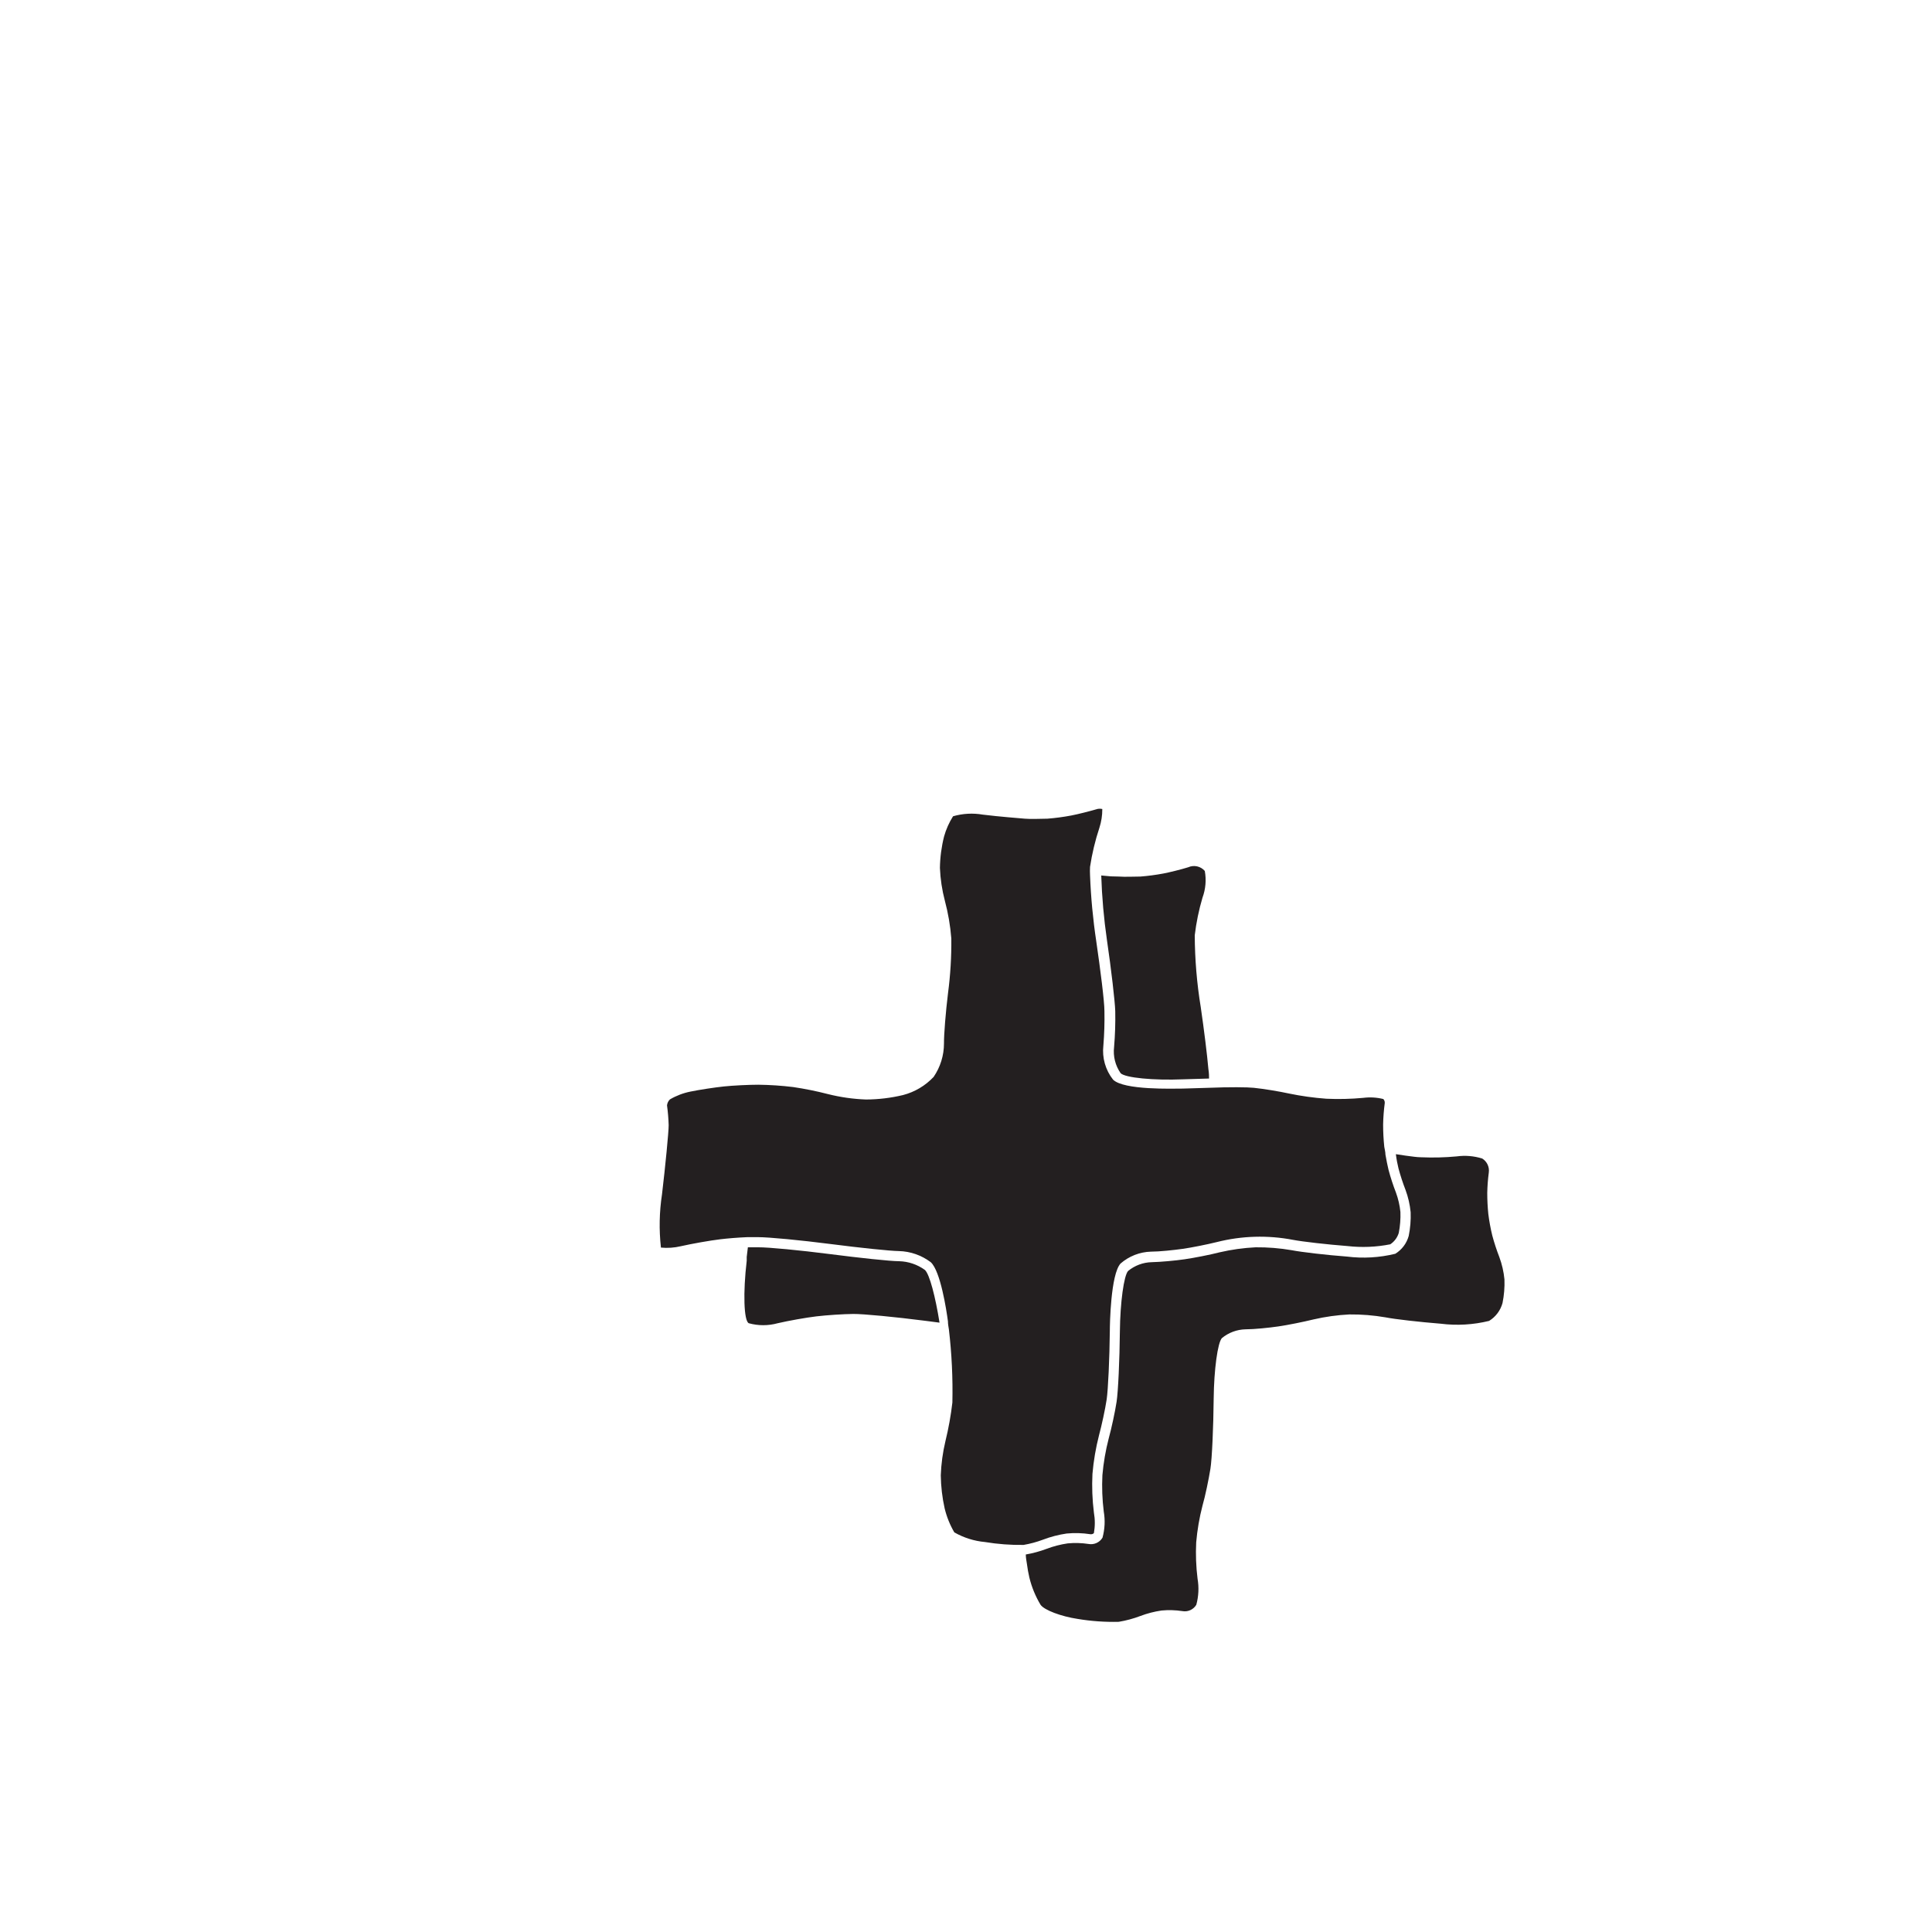
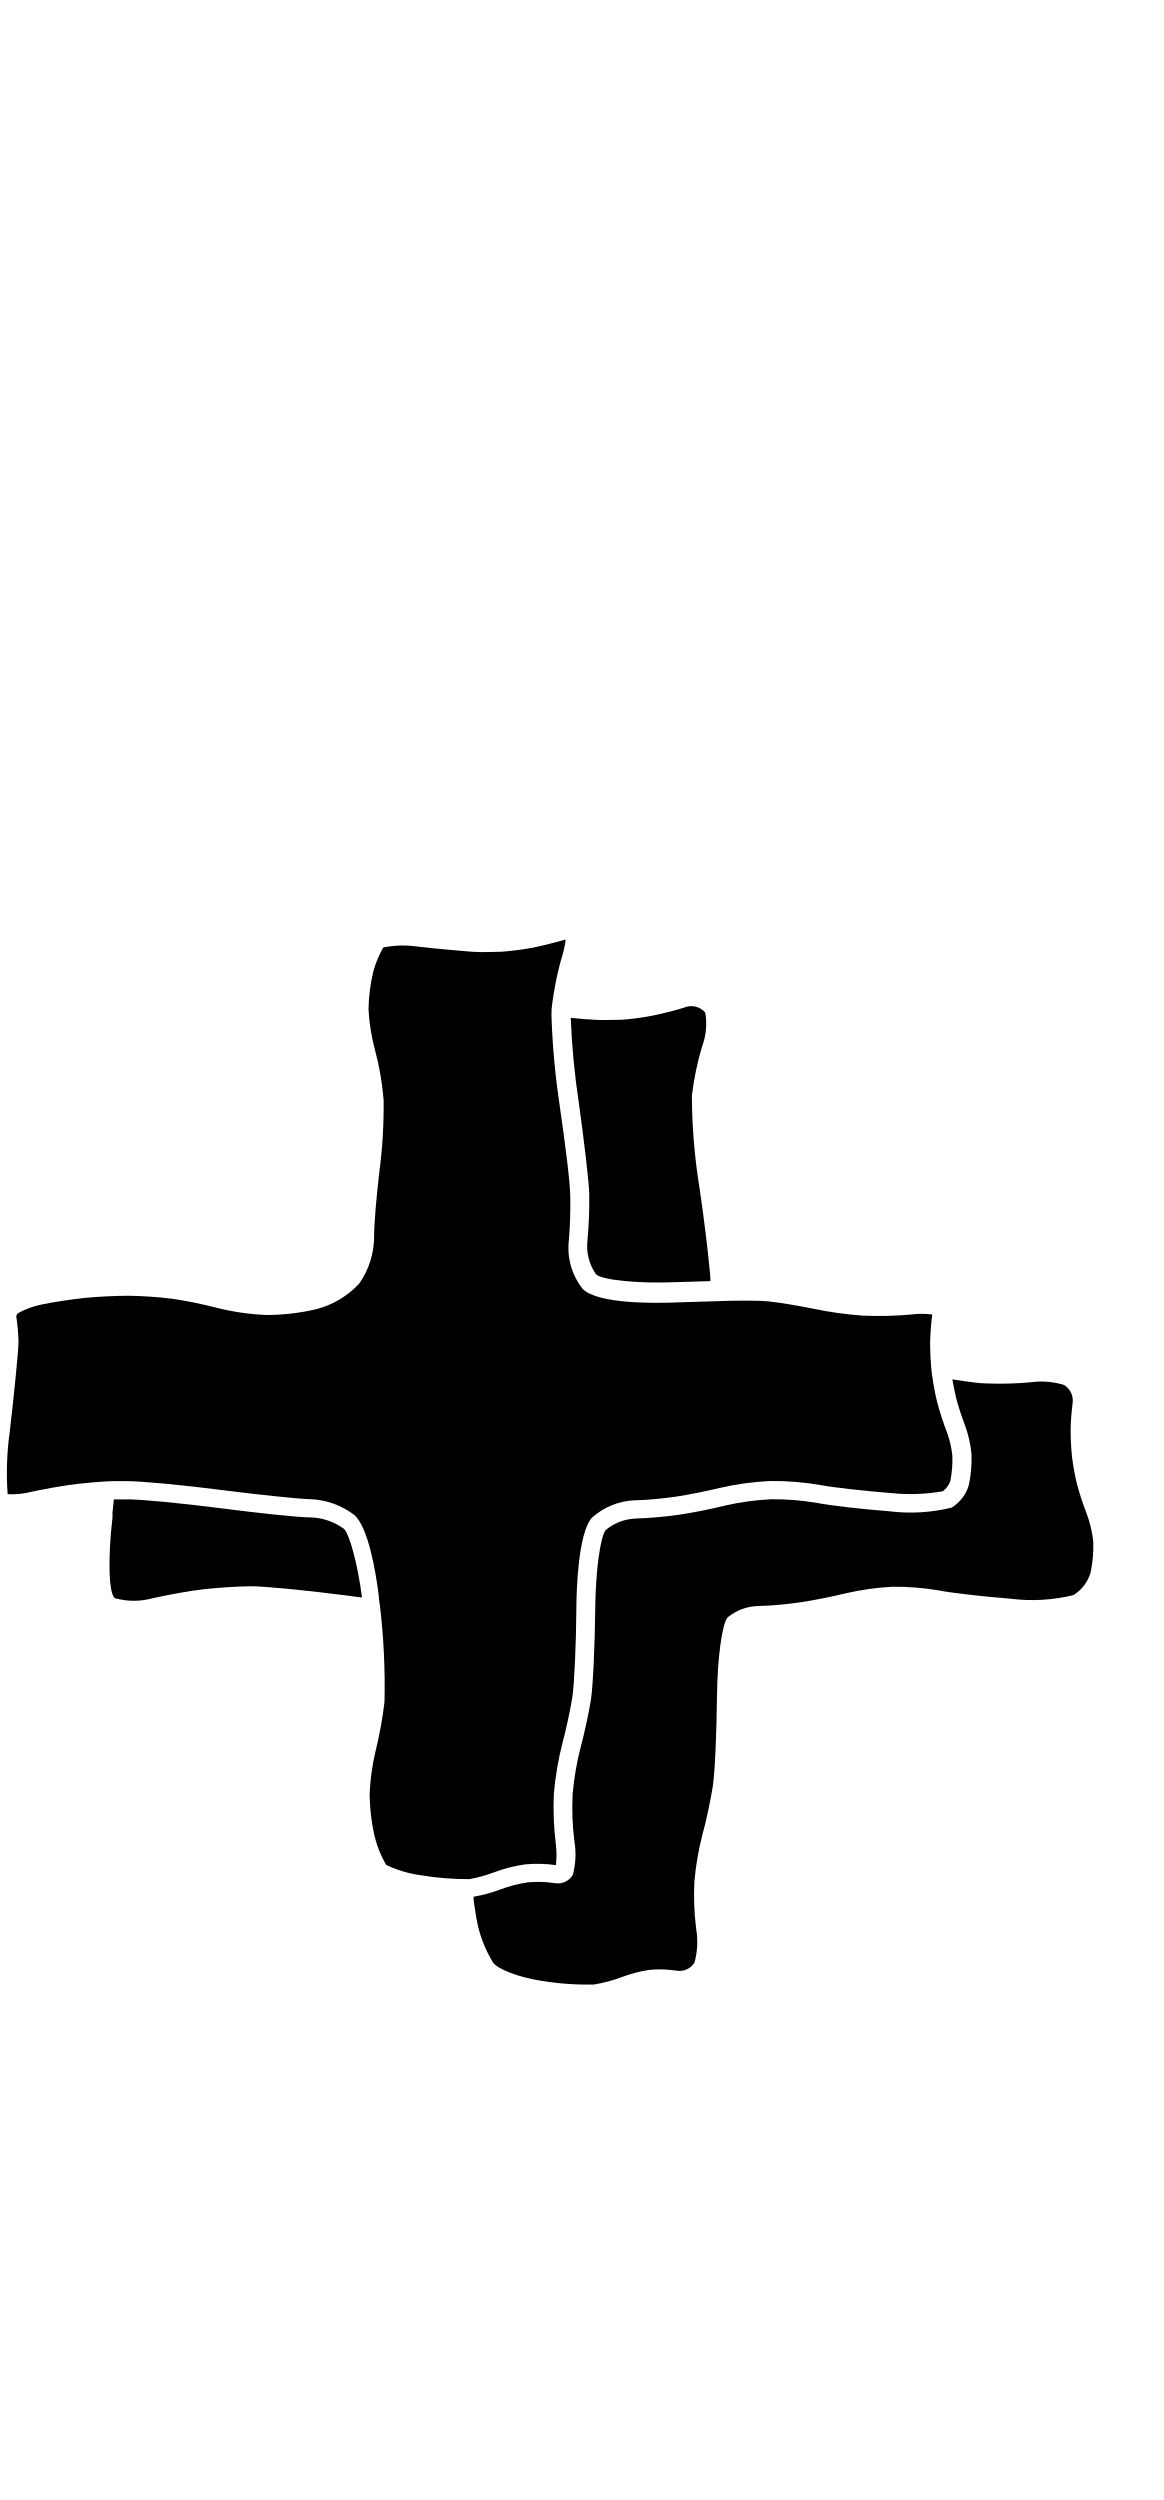
- <svg xmlns="http://www.w3.org/2000/svg" width="200" height="200" viewBox="0 0 200 200">
-   <path d="M113.81 85.69a6.22 6.22 0 0 0 .3-1.94 1.17 1.17 0 0 0-.53 0c-.77.23-2 .54-2.68.67a23 23 0 0 1-2.48.33c-.64 0-1.68.06-2.33 0s-2.56-.2-4.35-.42a6.88 6.88 0 0 0-3.08.17 7.88 7.88 0 0 0-.93 2.09 14.22 14.22 0 0 0-.43 3.26 16 16 0 0 0 .51 3.39 21.69 21.69 0 0 1 .67 3.91 40 40 0 0 1-.34 5.65c-.24 1.93-.43 4.32-.42 5.22a6.13 6.13 0 0 1-1.07 3.46 6.64 6.64 0 0 1-3.17 1.88 16.77 16.77 0 0 1-3.84.46 19 19 0 0 1-3.93-.56 34.88 34.88 0 0 0-3.61-.73 33.15 33.15 0 0 0-3.6-.24c-1 0-2.62.08-3.57.18s-2.53.34-3.45.53a6.82 6.82 0 0 0-2.13.81 1 1 0 0 0-.3.62 19.57 19.57 0 0 1 .17 2.05c0 .7-.34 4.21-.69 7.16a21 21 0 0 0-.11 5.51 6.3 6.3 0 0 0 2.05-.14c1.15-.26 3-.59 4.09-.72.74-.09 1.81-.18 2.8-.22h1.13c1.11 0 4.38.31 7.48.71s6.2.72 7.08.73a5.7 5.7 0 0 1 3.31 1.16c1 .93 1.61 4.91 1.77 6.11 0 .35.07.6.1.85a54.57 54.57 0 0 1 .36 7.56 32.61 32.61 0 0 1-.72 4 18.06 18.06 0 0 0-.48 3.53 16.72 16.72 0 0 0 .4 3.43 9.22 9.22 0 0 0 1 2.48 7.82 7.82 0 0 0 3.17 1 22.63 22.63 0 0 0 4 .3 11.09 11.09 0 0 0 2-.54 11.47 11.47 0 0 1 2.46-.64 9.8 9.8 0 0 1 2.44.07.45.45 0 0 0 .38-.11 6.07 6.07 0 0 0 0-2.13 23 23 0 0 1-.15-4 24.51 24.51 0 0 1 .68-4c.27-1 .64-2.7.79-3.7s.3-4.27.33-7.15c0-.59.08-5.81 1.11-6.93a5 5 0 0 1 3.15-1.23c.86 0 2.36-.16 3.28-.29s2.52-.45 3.53-.7a18.19 18.19 0 0 1 7.9-.23c1 .19 3.55.48 5.62.64a14.43 14.43 0 0 0 4.44-.18 2.17 2.17 0 0 0 .88-1.18 9.43 9.43 0 0 0 .17-2.17 8.28 8.28 0 0 0-.46-2 23 23 0 0 1-.77-2.36c-.1-.41-.22-1-.32-1.58 0-.29-.09-.57-.12-.8a22.16 22.16 0 0 1-.12-2.31 20.09 20.09 0 0 1 .17-2.23.54.54 0 0 0-.15-.41 5.69 5.69 0 0 0-2.08-.12 27.84 27.84 0 0 1-3.82.09 29.89 29.89 0 0 1-3.87-.54c-1-.22-2.64-.49-3.63-.59-.66-.07-2.51-.09-4.71 0l-2.64.08c-1 0-6.12.18-7.23-.93a4.81 4.81 0 0 1-1-3.52 35.16 35.16 0 0 0 .11-3.58c0-1-.42-4.3-.85-7.25a61.64 61.64 0 0 1-.64-6.81 8.47 8.47 0 0 1 0-.86 24.59 24.59 0 0 1 .97-4.05z" fill="#231f20" />
-   <path d="M114.59 97.31c.44 3 .83 6.35.86 7.36a36.08 36.08 0 0 1-.12 3.71 3.91 3.91 0 0 0 .68 2.72c.47.47 3.39.76 6.49.63l2.66-.08c0-.22 0-.56-.07-1-.13-1.48-.44-4-.79-6.4a47.4 47.4 0 0 1-.62-7.43 23.59 23.59 0 0 1 .8-3.89 5.26 5.26 0 0 0 .24-2.77 1.48 1.48 0 0 0-1.72-.38c-.74.23-1.91.52-2.59.65a22.32 22.32 0 0 1-2.35.31c-.61 0-1.62.05-2.23 0l-.83-.02-1-.09a60.39 60.39 0 0 0 .59 6.68zM144.77 120.95a22.08 22.08 0 0 0 .73 2.23 9.26 9.26 0 0 1 .53 2.31 10.37 10.37 0 0 1-.2 2.45 3.15 3.15 0 0 1-1.39 1.85 13.79 13.79 0 0 1-5 .29c-2.13-.16-4.7-.46-5.73-.66a20.8 20.8 0 0 0-3.73-.3 21.2 21.2 0 0 0-3.73.52c-1 .26-2.66.58-3.62.72s-2.49.28-3.4.3a4 4 0 0 0-2.45.91c-.44.48-.82 3.29-.85 6.25s-.18 6.25-.34 7.29-.53 2.76-.82 3.81a23.27 23.27 0 0 0-.65 3.79 21.75 21.75 0 0 0 .14 3.76 6.21 6.21 0 0 1-.13 2.71 1.39 1.39 0 0 1-1.45.65 8.81 8.81 0 0 0-2.15-.06 10.48 10.48 0 0 0-2.2.57 11.7 11.7 0 0 1-2.14.58c0 .33.07.67.12 1a14.13 14.13 0 0 0 .25 1.39 10.14 10.14 0 0 0 1.16 2.82c.39.55 2.12 1.2 3.84 1.46a22.52 22.52 0 0 0 4.25.3 11.6 11.6 0 0 0 2.23-.6 10.48 10.48 0 0 1 2.2-.57 8.81 8.81 0 0 1 2.15.06 1.39 1.39 0 0 0 1.45-.65 6.21 6.21 0 0 0 .13-2.71 21.75 21.75 0 0 1-.14-3.76 23.27 23.27 0 0 1 .65-3.79c.29-1 .65-2.76.82-3.81s.31-4.33.34-7.29.41-5.78.85-6.25a4 4 0 0 1 2.45-.91c.9 0 2.43-.16 3.4-.3s2.6-.47 3.62-.72a21.2 21.2 0 0 1 3.73-.52 20.8 20.8 0 0 1 3.73.3c1 .2 3.61.49 5.73.66a13.79 13.79 0 0 0 5-.29 3.15 3.15 0 0 0 1.39-1.85 10.37 10.37 0 0 0 .2-2.45 9.26 9.26 0 0 0-.53-2.31 22.08 22.08 0 0 1-.73-2.23 19.89 19.89 0 0 1-.41-2.23 21.55 21.55 0 0 1-.11-2.19 19.19 19.19 0 0 1 .16-2.1 1.47 1.47 0 0 0-.68-1.45 6.12 6.12 0 0 0-2.65-.22 26.8 26.8 0 0 1-3.66.09c-.45 0-1-.09-1.63-.17l-1-.15c.06.52.17 1.06.27 1.47zM95.74 131.46a4.75 4.75 0 0 0-2.66-.9c-.92 0-4.16-.35-7.19-.74s-6.35-.71-7.38-.7h-1.09l-.12 1v.39c-.39 3.3-.3 6.21.21 6.47a5.64 5.64 0 0 0 3 0c1.12-.26 2.91-.58 4-.71s2.79-.24 3.82-.25 4.35.31 7.38.7l.55.07 1 .13c-.42-2.64-1.03-5.03-1.52-5.46z" fill="#231f20" />
+ <svg xmlns="http://www.w3.org/2000/svg" width="93.08" height="200" viewBox="0 0 93.08 200">
+   <path d="M2.07 119.44c1.17-.27 3-.6 4.14-.73.79-.09 1.79-.18 2.79-.22h1.15c1.15 0 4.47.31 7.58.71 2.95.38 6.16.71 7 .73a6.16 6.16 0 0 1 3.64 1.29c1.09 1 1.68 4.44 1.93 6.42 0 .38.08.62.1.86a54.85 54.85 0 0 1 .36 7.66 33.31 33.31 0 0 1-.73 4 17.47 17.47 0 0 0-.46 3.41 16.12 16.12 0 0 0 .39 3.31 8.72 8.72 0 0 0 .93 2.31 9.39 9.39 0 0 0 2.84.84 22.76 22.76 0 0 0 3.82.3 10.66 10.66 0 0 0 1.88-.51 11.82 11.82 0 0 1 2.59-.67 10.32 10.32 0 0 1 2.45.06 6.94 6.94 0 0 0 0-1.65 23.64 23.64 0 0 1-.16-4.08 25.13 25.13 0 0 1 .7-4.09c.27-1 .63-2.66.78-3.64s.3-4.22.32-7.08c0-1.4.14-6.06 1.25-7.26a5.44 5.44 0 0 1 3.5-1.39c.84 0 2.32-.16 3.22-.29s2.49-.45 3.48-.69a22.55 22.55 0 0 1 4.05-.56 22.53 22.53 0 0 1 4.06.33c1 .19 3.51.47 5.56.63a14.94 14.94 0 0 0 4.2-.14 1.76 1.76 0 0 0 .6-.83 8.91 8.91 0 0 0 .16-2 7.78 7.78 0 0 0-.42-1.85 23.49 23.49 0 0 1-.79-2.42c-.11-.43-.23-1-.33-1.62-.05-.3-.09-.59-.12-.83a22.82 22.82 0 0 1-.12-2.37 21 21 0 0 1 .17-2.22 6.46 6.46 0 0 0-1.67 0 28.54 28.54 0 0 1-3.9.09 30.51 30.51 0 0 1-3.94-.55c-1-.21-2.6-.48-3.57-.59-.64-.07-2.5-.09-4.64 0l-2.63.08c-1.89.08-6.41.13-7.61-1.07a5.28 5.28 0 0 1-1.11-3.92 34.26 34.26 0 0 0 .11-3.52c0-1-.41-4.25-.84-7.19a62.11 62.11 0 0 1-.65-6.87 8.86 8.86 0 0 1 0-.92 25.06 25.06 0 0 1 .87-4.31 6.68 6.68 0 0 0 .25-1.23c-.79.23-1.92.51-2.6.65a23.39 23.39 0 0 1-2.54.33c-.63 0-1.7.06-2.37 0s-2.59-.21-4.39-.42a7.83 7.83 0 0 0-2.69.08 8.46 8.46 0 0 0-.77 1.82 13.87 13.87 0 0 0-.41 3.12A15.61 15.61 0 0 0 30 84a22.33 22.33 0 0 1 .69 4 40.48 40.48 0 0 1-.34 5.74c-.23 1.91-.43 4.27-.42 5.16a6.59 6.59 0 0 1-1.18 3.77 7.08 7.08 0 0 1-3.43 2.06 17.52 17.52 0 0 1-4 .47 19.65 19.65 0 0 1-4-.58 34.25 34.25 0 0 0-3.54-.72 32.53 32.53 0 0 0-3.54-.24c-1 0-2.58.08-3.52.18s-2.49.33-3.39.52a6.62 6.62 0 0 0-1.92.71.59.59 0 0 0-.11.23 17.75 17.75 0 0 1 .18 2c0 .82-.41 4.77-.7 7.23a23.94 23.94 0 0 0-.17 5 6.17 6.17 0 0 0 1.46-.09z" />
+   <path d="M47.14 95.51a36.12 36.12 0 0 1-.14 3.71 3.91 3.91 0 0 0 .68 2.72c.47.47 3.39.76 6.49.63l2.66-.08c0-.22 0-.56-.07-1-.13-1.48-.44-4-.79-6.4a47.4 47.4 0 0 1-.62-7.43 23.58 23.58 0 0 1 .8-3.89 5.26 5.26 0 0 0 .27-2.77 1.48 1.48 0 0 0-1.72-.38c-.74.23-1.91.52-2.59.65a22.32 22.32 0 0 1-2.35.31c-.61 0-1.62.05-2.23 0l-.87-.06-1-.09a60.39 60.39 0 0 0 .63 6.68c.43 3.07.82 6.39.85 7.4zM77.19 114a9.26 9.26 0 0 1 .53 2.31 10.38 10.38 0 0 1-.2 2.45 3.15 3.15 0 0 1-1.39 1.85 13.79 13.79 0 0 1-5 .29c-2.13-.16-4.7-.46-5.73-.66a20.8 20.8 0 0 0-3.73-.3 21.2 21.2 0 0 0-3.73.52c-1 .26-2.66.58-3.62.72s-2.49.28-3.4.3a4 4 0 0 0-2.45.91c-.44.48-.82 3.29-.85 6.25s-.18 6.25-.34 7.29-.53 2.76-.82 3.81a23.27 23.27 0 0 0-.65 3.79 21.76 21.76 0 0 0 .14 3.76 6.21 6.21 0 0 1-.13 2.71 1.39 1.39 0 0 1-1.45.65 8.8 8.8 0 0 0-2.15-.06 10.48 10.48 0 0 0-2.2.57 11.7 11.7 0 0 1-2.14.58c0 .33.07.67.12 1a14.12 14.12 0 0 0 .25 1.39 10.13 10.13 0 0 0 1.19 2.87c.39.55 2.12 1.2 3.84 1.46a22.52 22.52 0 0 0 4.25.3 11.6 11.6 0 0 0 2.23-.6 10.48 10.48 0 0 1 2.2-.57 8.8 8.8 0 0 1 2.15.06 1.39 1.39 0 0 0 1.45-.65 6.21 6.21 0 0 0 .13-2.71 21.76 21.76 0 0 1-.14-3.76 23.27 23.27 0 0 1 .65-3.79c.29-1 .65-2.76.82-3.81s.31-4.33.34-7.29.41-5.78.85-6.25a4 4 0 0 1 2.45-.91c.9 0 2.43-.16 3.4-.3s2.6-.47 3.62-.72a21.2 21.2 0 0 1 3.73-.52 20.8 20.8 0 0 1 3.73.3c1 .2 3.61.49 5.73.66a13.79 13.79 0 0 0 5-.29 3.15 3.15 0 0 0 1.39-1.85 10.38 10.38 0 0 0 .2-2.45 9.26 9.26 0 0 0-.56-2.31 22.08 22.08 0 0 1-.73-2.23 19.89 19.89 0 0 1-.41-2.23 21.55 21.55 0 0 1-.11-2.19 19.19 19.19 0 0 1 .16-2.1 1.47 1.47 0 0 0-.68-1.45 6.12 6.12 0 0 0-2.65-.22 26.8 26.8 0 0 1-3.66.09c-.45 0-1-.09-1.63-.17l-1-.15c.09.52.2 1.09.3 1.49a22.08 22.08 0 0 0 .7 2.16zM24.77 121.39c-.92 0-4.16-.35-7.19-.74s-6.35-.71-7.38-.7H9.11L9 121v.39c-.39 3.3-.3 6.21.21 6.47a5.64 5.64 0 0 0 3 0c1.12-.26 2.91-.58 4-.71s2.79-.24 3.82-.25 4.35.31 7.38.7l.55.07 1 .13c-.34-2.67-1-5.06-1.44-5.49a4.75 4.75 0 0 0-2.75-.92z" />
</svg>
